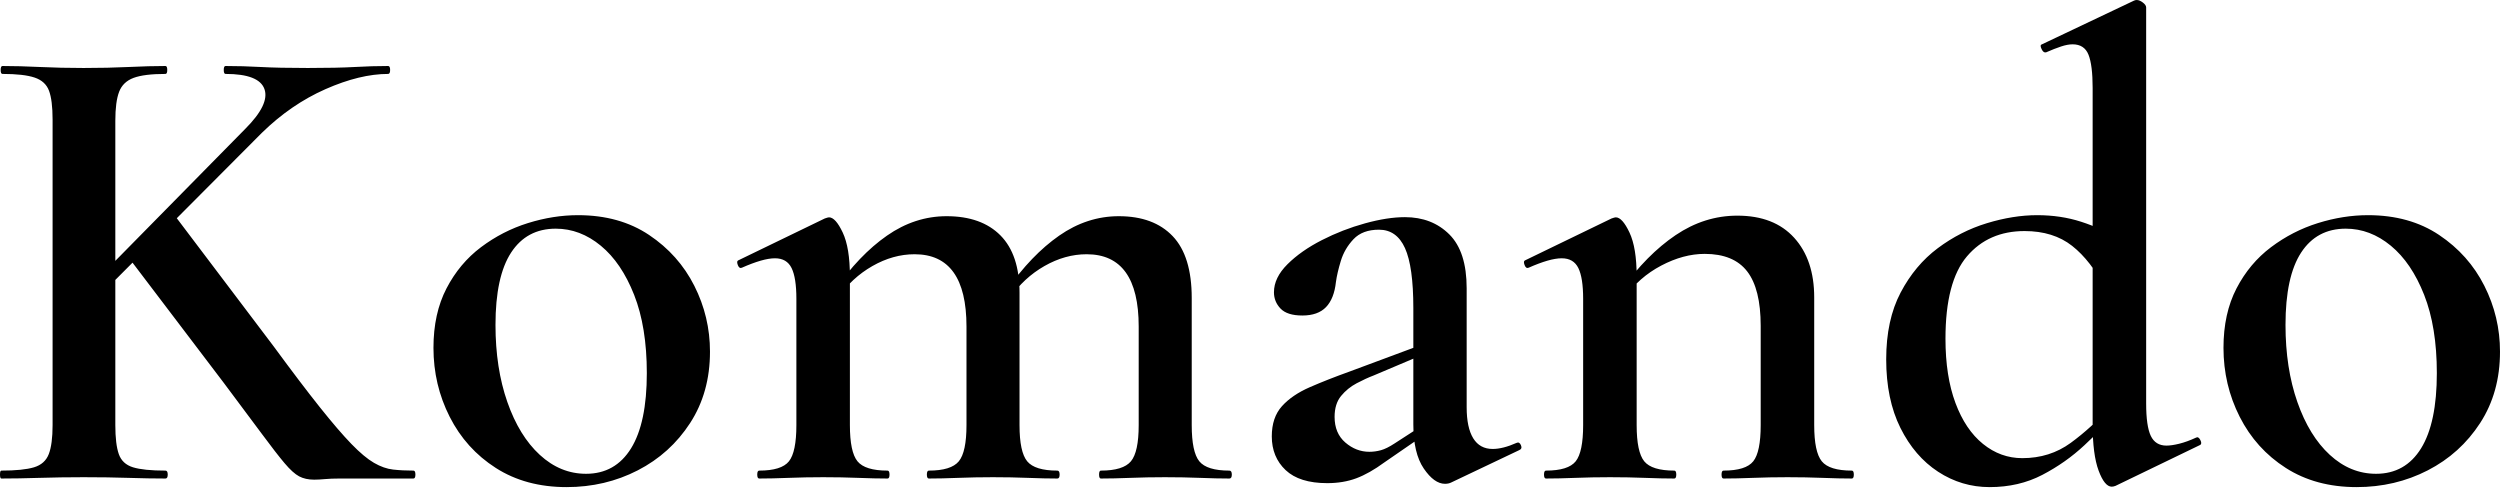
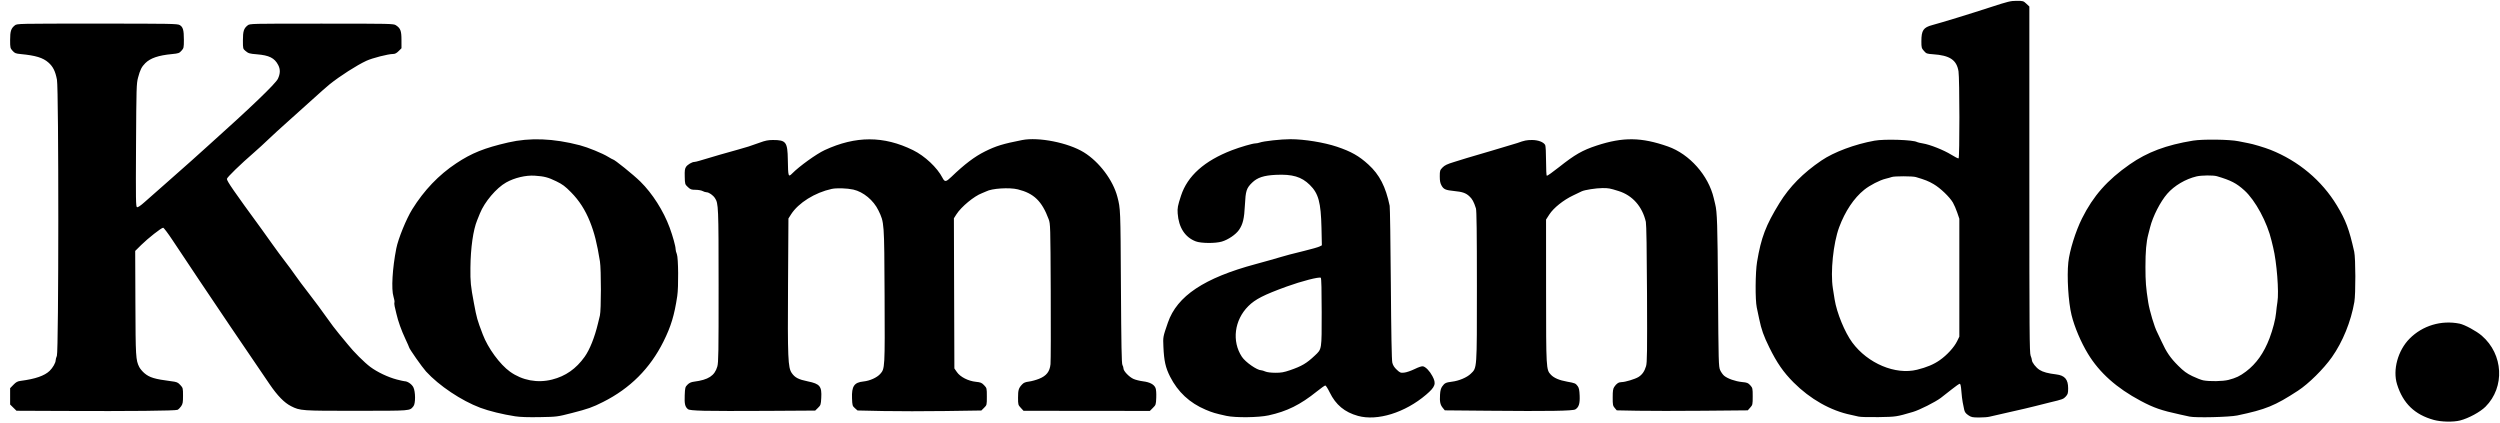
- <svg xmlns="http://www.w3.org/2000/svg" viewBox="29.65 -725.0 3787.674 738.0">
-   <path fill="#000" d="M109.326 -81.0V-544.0Q109.326 -573.0 103.913 -587.5Q98.5 -602.0 82.038 -607.5Q65.575 -613.0 33.375 -613.0Q30.65 -613.0 30.65 -619.0Q30.65 -625.0 33.375 -625.0Q58.825 -625.0 90.138 -623.5Q121.45 -622.0 156.35 -622.0Q193.525 -622.0 224.7 -623.5Q255.875 -625.0 280.325 -625.0Q283.05 -625.0 283.05 -619.0Q283.05 -613.0 280.325 -613.0Q248.124 -613.0 232.024 -607.0Q215.924 -601.0 210.149 -586.0Q204.374 -571.0 204.374 -542.0V-81.0Q204.374 -52.0 209.649 -37.0Q214.924 -22.0 231.162 -17.0Q247.399 -12.0 280.325 -12.0Q283.775 -12.0 283.775 -6.0Q283.775 0.0 280.325 0.0Q254.875 0.0 224.2 -1.0Q193.525 -2.0 156.35 -2.0Q121.45 -2.0 89.275 -1.0Q57.1 0.0 31.65 0.0Q29.65 0.0 29.65 -6.0Q29.65 -12.0 31.65 -12.0Q64.575 -12.0 81.175 -17.0Q97.776 -22.0 103.551 -37.0Q109.326 -52.0 109.326 -81.0ZM368.65 -145.0 224.224 -335.225 293.774 -399.299 444.298 -200.175Q485.499 -144.075 514.011 -108.3Q542.524 -72.525 561.986 -52.437Q581.449 -32.35 596.274 -23.762Q611.099 -15.175 625.149 -13.587Q639.199 -12.0 656.024 -12.0Q659.024 -12.0 659.024 -6.0Q659.024 0.0 656.024 0.0Q611.749 0.0 584.749 0.0Q557.749 0.0 544.024 0.0Q531.224 0.0 522.012 0.862Q512.8 1.725 505.625 1.725Q492.35 1.725 482.9 -3.275Q473.45 -8.275 460.775 -23.275Q448.1 -38.275 426.65 -67.275Q405.2 -96.275 368.65 -145.0ZM143.45 -267.901 401.175 -529.701Q438.45 -566.976 430.325 -589.988Q422.2 -613.0 371.375 -613.0Q368.65 -613.0 368.65 -619.0Q368.65 -625.0 371.375 -625.0Q397.55 -625.0 424.587 -623.5Q451.625 -622.0 495.975 -622.0Q540.949 -622.0 567.162 -623.5Q593.374 -625.0 617.724 -625.0Q620.724 -625.0 620.724 -619.0Q620.724 -613.0 617.724 -613.0Q575.024 -613.0 522.775 -589.938Q470.525 -566.876 426.35 -523.701L169.625 -266.001ZM888.075 13.0Q826.175 13.0 780.862 -16.0Q735.55 -45.0 710.963 -93.5Q686.375 -142.0 686.375 -198.0Q686.375 -250.0 706.1 -288.0Q725.825 -326.0 758.413 -350.5Q791 -375 829.45 -387.0Q867.9 -399.0 905.35 -399.0Q968.25 -399.0 1013.062 -369.0Q1057.875 -339.0 1081.6 -292.0Q1105.325 -245.0 1105.325 -192.275Q1105.325 -130.45 1075.237 -84.087Q1045.15 -37.725 995.837 -12.362Q946.525 13.0 888.075 13.0ZM917.525 -7.175Q961.925 -7.175 985.776 -45.762Q1009.626 -84.35 1009.626 -159.75Q1009.626 -229.45 990.438 -278.175Q971.251 -326.9 939.913 -352.725Q908.575 -378.55 871.625 -378.55Q827.674 -378.55 804.012 -342.312Q780.349 -306.075 780.349 -232.8Q780.349 -167.275 798.311 -115.913Q816.274 -64.55 847.474 -35.862Q878.674 -7.175 917.525 -7.175ZM1697.55 0.0Q1694.825 0.0 1694.825 -6.0Q1694.825 -12.0 1697.55 -12.0Q1731.3 -12.0 1743.075 -26.087Q1754.85 -40.175 1754.85 -81.0V-230.225Q1754.85 -339.801 1676.0 -339.801Q1643.35 -339.801 1612.012 -321.913Q1580.674 -304.025 1559.649 -273.35L1554.924 -285.35Q1592.224 -338.65 1634.449 -368.05Q1676.674 -397.45 1724.749 -397.45Q1777.474 -397.45 1806.337 -367.225Q1835.199 -337.0 1835.199 -273.55V-81.0Q1835.199 -40.175 1846.699 -26.087Q1858.199 -12.0 1892.224 -12.0Q1895.949 -12.0 1895.949 -6.0Q1895.949 0.0 1892.224 0.0Q1873.05 0.0 1847.875 -1.0Q1822.7 -2.0 1794.525 -2.0Q1767.35 -2.0 1742.175 -1.0Q1717 0 1697.55 0.0ZM1436.925 0.0Q1433.925 0.0 1433.925 -6.0Q1433.925 -12.0 1436.925 -12.0Q1470.675 -12.0 1482.313 -26.087Q1493.95 -40.175 1493.95 -81.0V-230.225Q1493.95 -339.801 1415.375 -339.801Q1382.725 -339.801 1351.387 -321.913Q1320.05 -304.025 1299.024 -273.35L1294.299 -285.35Q1331.325 -338.65 1373.55 -368.05Q1415.775 -397.45 1463.849 -397.45Q1516.574 -397.45 1545.437 -368.312Q1574.299 -339.175 1574.299 -281.525V-81.0Q1574.299 -40.175 1585.937 -26.087Q1597.574 -12.0 1631.6 -12.0Q1635.05 -12.0 1635.05 -6.0Q1635.05 0.0 1631.6 0.0Q1612.15 0.0 1587.112 -1.0Q1562.075 -2.0 1533.9 -2.0Q1506.725 -2.0 1481.413 -1.0Q1456.1 0.0 1436.925 0.0ZM1179.925 0.0Q1176.925 0.0 1176.925 -6.0Q1176.925 -12.0 1179.925 -12.0Q1213.675 -12.0 1224.95 -26.087Q1236.225 -40.175 1236.225 -81.0V-272.3Q1236.225 -304.125 1228.95 -318.9Q1221.675 -333.675 1203.85 -333.675Q1194.575 -333.675 1182.025 -330.038Q1169.475 -326.4 1153.65 -319.4Q1149.65 -317.675 1147.513 -323.4Q1145.375 -329.125 1147.925 -330.4L1279.224 -394.0Q1284.124 -395.725 1285.674 -395.725Q1295.574 -395.725 1306.437 -372.688Q1317.299 -349.65 1317.299 -306.3V-81.0Q1317.299 -40.175 1328.799 -26.087Q1340.299 -12.0 1374.325 -12.0Q1377.325 -12.0 1377.325 -6.0Q1377.325 0.0 1374.325 0.0Q1355.15 0.0 1329.975 -1.0Q1304.8 -2.0 1276.9 -2.0Q1249.725 -2.0 1224.413 -1.0Q1199.1 0.0 1179.925 0.0ZM2228.35 6.0Q2224.35 8.0 2218.9 8.0Q2202.55 8.0 2186.75 -15.175Q2170.95 -38.35 2170.95 -81.975V-258.3Q2170.95 -321.025 2158.338 -349.013Q2145.725 -377.0 2118.9 -377.0Q2093.9 -377.0 2080.3 -362.6Q2066.7 -348.2 2061.1 -329.75Q2055.5 -311.3 2053.674 -297.75Q2050.949 -272.526 2038.7 -259.751Q2026.45 -246.976 2002.825 -246.976Q1979.85 -246.976 1969.813 -257.426Q1959.776 -267.876 1959.776 -282.225Q1959.776 -304.3 1980.313 -324.7Q2000.85 -345.1 2032.338 -361.188Q2063.825 -377.275 2097.812 -386.638Q2131.8 -396.0 2158.25 -396.0Q2199.25 -396.0 2225.5 -369.862Q2251.749 -343.725 2251.749 -288.3V-108.0Q2251.749 -77.075 2261.699 -60.937Q2271.649 -44.8 2291.199 -44.8Q2306.574 -44.8 2327.35 -54.0Q2331.625 -56.0 2333.987 -50.5Q2336.35 -45.0 2331.35 -43.0ZM2040.475 7.0Q1998.4 7.0 1977.45 -12.775Q1956.5 -32.55 1956.5 -63.9Q1956.5 -92.5 1971.888 -109.587Q1987.275 -126.674 2014.212 -138.412Q2041.15 -150.15 2074.075 -161.975L2180.95 -201.725L2184.4 -187.275L2110.624 -156.05Q2099.049 -151.674 2085.149 -144.349Q2071.249 -137.024 2061.449 -125.074Q2051.649 -113.124 2051.649 -93.425Q2051.649 -68.525 2067.962 -54.512Q2084.274 -40.5 2104.299 -40.5Q2113.124 -40.5 2121.862 -42.912Q2130.6 -45.325 2142.525 -53.15L2197.2 -88.525L2198.475 -73.625L2127.1 -24.45Q2104.275 -7.725 2084.55 -0.362Q2064.825 7.0 2040.475 7.0ZM2640.925 0.0Q2637.925 0.0 2637.925 -6.0Q2637.925 -12.0 2640.925 -12.0Q2674.675 -12.0 2685.95 -26.087Q2697.225 -40.175 2697.225 -81.0V-231.326Q2697.225 -287.251 2676.763 -313.801Q2656.3 -340.351 2612.375 -340.351Q2580.175 -340.351 2546.475 -322.601Q2512.775 -304.85 2491.024 -273.9L2486.299 -285.9Q2524.6 -339.2 2568.325 -368.738Q2612.05 -398.275 2661.849 -398.275Q2717.574 -398.275 2747.937 -364.788Q2778.299 -331.3 2778.299 -274.375V-81.0Q2778.299 -40.175 2789.799 -26.087Q2801.299 -12.0 2835.325 -12.0Q2838.325 -12.0 2838.325 -6.0Q2838.325 0.0 2835.325 0.0Q2816.15 0.0 2790.975 -1.0Q2765.8 -2.0 2737.9 -2.0Q2710.725 -2.0 2685.413 -1.0Q2660.1 0.0 2640.925 0.0ZM2371.925 0.0Q2368.925 0.0 2368.925 -6.0Q2368.925 -12.0 2371.925 -12.0Q2405.675 -12.0 2416.95 -26.087Q2428.225 -40.175 2428.225 -81.0V-272.3Q2428.225 -304.125 2420.95 -318.9Q2413.675 -333.675 2395.85 -333.675Q2386.575 -333.675 2374.025 -330.038Q2361.475 -326.4 2345.65 -319.4Q2341.65 -317.675 2339.513 -323.4Q2337.375 -329.125 2339.925 -330.4L2471.224 -394.0Q2476.124 -395.725 2477.674 -395.725Q2487.574 -395.725 2498.437 -372.688Q2509.299 -349.65 2509.299 -306.3V-81.0Q2509.299 -40.175 2520.799 -26.087Q2532.299 -12.0 2566.325 -12.0Q2569.325 -12.0 2569.325 -6.0Q2569.325 0.0 2566.325 0.0Q2547.15 0.0 2521.975 -1.0Q2496.8 -2.0 2468.9 -2.0Q2441.725 -2.0 2416.413 -1.0Q2391.1 0.0 2371.925 0.0ZM3044.1 13.0Q3001.65 13.0 2966.013 -10.275Q2930.375 -33.55 2908.875 -76.775Q2887.375 -120.0 2887.375 -180.625Q2887.375 -240.25 2909.238 -281.75Q2931.1 -323.25 2965.463 -348.937Q2999.825 -374.625 3039.825 -386.812Q3079.825 -399.0 3116.1 -399.0Q3151.825 -399.0 3182.688 -389.037Q3213.55 -379.075 3238.825 -363.325L3219.675 -287.0Q3197.575 -330.075 3169.063 -352.5Q3140.55 -374.925 3096.975 -374.925Q3042.399 -374.925 3009.787 -336.675Q2977.174 -298.425 2977.174 -211.8Q2977.174 -155.075 2992.274 -114.525Q3007.374 -73.975 3034.024 -52.425Q3060.674 -30.875 3093.6 -30.875Q3135.25 -30.875 3166.9 -53.975Q3198.55 -77.075 3227.65 -109.45L3237.1 -101.0Q3216.1 -77.0 3187.738 -50.5Q3159.375 -24.0 3123.875 -5.5Q3088.375 13.0 3044.1 13.0ZM3281.224 -713.65V-113.8Q3281.224 -79.25 3288.275 -64.562Q3295.325 -49.875 3311.975 -49.875Q3319.8 -49.875 3331.4 -52.737Q3343.0 -55.6 3356.825 -61.975Q3360.375 -63.975 3363.238 -58.475Q3366.1 -52.975 3363.275 -50.975L3234.901 11.075Q3231.626 12.35 3229.076 12.35Q3218.251 12.35 3209.201 -11.963Q3200.151 -36.275 3200.151 -81.725V-591.75Q3200.151 -626.3 3193.876 -642.075Q3187.601 -657.85 3169.776 -657.85Q3162.225 -657.85 3152.313 -654.575Q3142.4 -651.3 3129.75 -645.75Q3125.75 -644.475 3122.888 -650.475Q3120.025 -656.475 3122.575 -657.475L3262.7 -724.0Q3264.7 -725.0 3266.975 -725.0Q3271.15 -725.0 3276.187 -721.188Q3281.224 -717.375 3281.224 -713.65ZM3600.075 13.0Q3538.175 13.0 3492.862 -16.0Q3447.55 -45.0 3422.963 -93.5Q3398.375 -142.0 3398.375 -198.0Q3398.375 -250.0 3418.1 -288.0Q3437.825 -326.0 3470.413 -350.5Q3503 -375 3541.45 -387.0Q3579.9 -399.0 3617.35 -399.0Q3680.25 -399.0 3725.062 -369.0Q3769.875 -339.0 3793.6 -292.0Q3817.325 -245.0 3817.325 -192.275Q3817.325 -130.45 3787.237 -84.087Q3757.15 -37.725 3707.837 -12.362Q3658.525 13.0 3600.075 13.0ZM3629.525 -7.175Q3673.925 -7.175 3697.776 -45.762Q3721.626 -84.35 3721.626 -159.75Q3721.626 -229.45 3702.438 -278.175Q3683.251 -326.9 3651.913 -352.725Q3620.575 -378.55 3583.625 -378.55Q3539.674 -378.55 3516.012 -342.312Q3492.349 -306.075 3492.349 -232.8Q3492.349 -167.275 3510.311 -115.913Q3528.274 -64.55 3559.474 -35.862Q3590.674 -7.175 3629.525 -7.175Z" />
+ <svg xmlns="http://www.w3.org/2000/svg" viewBox="190 10 988 167">
+   <path fill="#000" fill-rule="evenodd" d="M1151.83 175.95C1144.27 173.86 1139.68 169.42 1137.33 161.92C1135.53 156.19 1137.63 148.51 1142.27 143.83C1147.39 138.67 1154.77 136.45 1162.01 137.9C1164.03 138.31 1168.68 140.82 1170.81 142.67C1179.34 150.03 1180.01 162.97 1172.28 170.72C1170.18 172.82 1165.59 175.31 1162.23 176.17C1159.56 176.86 1154.74 176.75 1151.83 175.95ZM393.64 174.53C388.73 173.78 383.22 172.43 379.79 171.14C372.33 168.33 363.51 162.43 358.38 156.82C356.85 155.15 351.67 147.76 351.67 147.25C351.67 147.14 351.01 145.65 350.21 143.94C348.63 140.59 347.32 136.92 346.66 134C346.43 132.99 346.12 131.67 345.97 131.06C345.83 130.45 345.79 129.74 345.89 129.48C345.99 129.22 345.81 128.21 345.51 127.23C344.59 124.31 345.07 116.04 346.62 108.17C347.37 104.34 350.58 96.47 352.93 92.69C357.59 85.2 363.38 79.14 370.28 74.56C376.41 70.49 381.38 68.49 390.83 66.31C399.44 64.32 408.7 64.68 419.17 67.41C422.34 68.24 428.1 70.59 430.38 72C431.28 72.55 432.1 73 432.21 73C432.81 73 440.3 79.04 443.07 81.76C447.83 86.44 452.2 93.31 454.66 99.98C455.89 103.33 457 107.34 457 108.45C457 108.89 457.22 109.79 457.5 110.45C458.09 111.86 458.2 123.38 457.65 127C456.51 134.62 455.17 139.02 452.19 145C446.89 155.62 439.04 163.48 428.33 168.86C424.11 170.99 422.4 171.59 416 173.23C410.18 174.72 410.15 174.72 403.33 174.85C398.75 174.93 395.56 174.83 393.64 174.53ZM674.67 174.35C670.15 173.35 669.25 173.08 666.46 171.91C660.13 169.23 655.49 164.91 652.41 158.83C650.62 155.28 650.03 152.65 649.78 147.07C649.6 143.11 649.58 143.21 651.55 137.5C655.18 126.97 665.91 119.83 686.33 114.35C689.7 113.44 694.07 112.21 696.33 111.53C698.53 110.87 699.94 110.5 705.5 109.13C708.25 108.46 710.93 107.69 711.45 107.43L712.4 106.95L712.25 100.06C712.02 89.96 711.07 86.45 707.63 83.07C704.34 79.84 700.75 78.78 694.17 79.1C689.46 79.33 686.9 80.17 684.85 82.17C682.61 84.34 682.26 85.43 681.99 91C681.72 96.42 681.2 98.6 679.65 100.86C678.4 102.68 675.34 104.76 672.84 105.48C670.28 106.23 664.64 106.18 662.57 105.39C658.32 103.78 655.82 99.91 655.42 94.35C655.27 92.19 655.43 91.35 656.74 87.33C659.3 79.51 665.95 73.57 676.85 69.37C680.17 68.1 685.08 66.67 686.15 66.67C686.59 66.67 687.33 66.52 687.8 66.35C689.29 65.78 696.37 65 699.99 65.01C705.47 65.01 713.25 66.28 718.37 67.99C723.98 69.88 727.08 71.63 730.8 75.03C735.19 79.04 737.63 83.78 739.2 91.33C739.33 91.98 739.54 105.85 739.66 122.17C739.8 141.75 740 152.34 740.24 153.32C740.5 154.37 741.02 155.2 742 156.11C743.29 157.32 743.51 157.4 744.95 157.26C745.8 157.18 747.66 156.54 749.07 155.85C750.78 155.02 751.91 154.66 752.42 154.78C753.5 155.06 755.02 156.64 756.08 158.63C757.69 161.6 757.27 162.85 753.6 165.98C745.26 173.09 734.34 176.48 726.67 174.36C721.4 172.9 717.91 170 715.5 165.08C714.77 163.58 713.99 162.35 713.76 162.34C713.54 162.34 712.04 163.39 710.43 164.69C703.86 169.97 698.61 172.57 691.33 174.16C687.37 175.03 678.22 175.13 674.67 174.35ZM924.5 174.63C923.77 174.45 922.42 174.14 921.5 173.95C913.49 172.32 905.36 167.71 898.79 161.11C894.79 157.09 892.23 153.39 889.23 147.3C886.97 142.7 886.13 140.33 885.22 136C884.93 134.62 884.5 132.6 884.27 131.5C883.63 128.51 883.7 117.64 884.39 113.5C885.99 103.89 887.84 99.03 893.23 90.27C897.25 83.75 902.57 78.36 909.84 73.43C914.77 70.08 923.03 67 930.83 65.59C934.76 64.88 946.19 65.25 947.62 66.14C947.82 66.26 948.86 66.51 949.91 66.68C952.71 67.13 958.22 69.32 961.14 71.14C962.53 72.01 963.83 72.67 964.03 72.6C964.48 72.45 964.45 40.94 964 38.18C963.27 33.69 960.56 31.88 953.92 31.44C951.49 31.27 951.28 31.2 950.34 30.12C949.4 29.05 949.33 28.8 949.33 26.31C949.33 21.99 950.11 20.84 953.67 19.9C957.29 18.94 969.31 15.25 976.75 12.81C983.6 10.58 984.6 10.33 986.98 10.33C989.52 10.33 989.66 10.38 990.81 11.46L992 12.58L992 80.97C992 141 992.06 149.5 992.5 150.55C992.77 151.21 993 151.99 993 152.3C993 153.21 994.62 155.3 996.03 156.18C997.38 157.04 999.39 157.58 1002.67 157.97C1005.99 158.38 1007.33 159.94 1007.33 163.43C1007.33 165.39 1007.22 165.78 1006.42 166.68C1005.49 167.71 1005.13 167.85 1000.17 169.02C998.7 169.37 996.07 170.03 994.33 170.49C992.59 170.95 988.09 172 984.33 172.83C980.57 173.66 976.96 174.48 976.29 174.67C975.63 174.85 973.76 175 972.13 174.99C969.45 174.98 969.04 174.89 967.83 174.06C966.81 173.35 966.44 172.83 966.23 171.82C966.08 171.09 965.82 169.83 965.66 169C965.49 168.17 965.25 166.19 965.13 164.58C964.98 162.57 964.78 161.67 964.49 161.67C964.26 161.67 962.89 162.61 961.45 163.77C960.01 164.93 958 166.49 956.99 167.26C954.79 168.91 948.57 172.04 946 172.79C939.42 174.72 939.39 174.72 932.5 174.84C928.74 174.91 925.25 174.82 924.5 174.63ZM1055.33 174.64C1054.51 174.46 1052.78 174.08 1051.5 173.8C1044.17 172.21 1041.21 171.19 1036 168.42C1026.52 163.38 1019.7 157.3 1015.17 149.83C1012.39 145.26 1009.83 139.23 1008.67 134.5C1007.41 129.37 1006.8 119.33 1007.4 113.67C1007.89 109.03 1010.27 101.42 1012.81 96.32C1017.24 87.44 1022.78 81.16 1031.67 74.96C1038.63 70.11 1046.06 67.32 1056.67 65.58C1060.52 64.95 1071.2 65.09 1074.67 65.82C1076.23 66.14 1077.95 66.49 1078.5 66.58C1080.19 66.86 1085.05 68.31 1087.33 69.22C1098.36 73.61 1107.55 81.31 1113.52 91.17C1117.06 97.02 1118.39 100.57 1120.39 109.5C1120.95 112.01 1120.99 126.2 1120.44 129.33C1119.1 137.08 1115.84 145.1 1111.57 151.15C1108.29 155.8 1102.36 161.67 1098.17 164.4C1089.02 170.37 1085.48 171.81 1074.17 174.19C1071.03 174.85 1057.75 175.16 1055.33 174.64ZM215.34 172.41L196.52 172.33L195.26 171.1L194 169.86L194 166.64L194 163.41L195.31 162.06C196.37 160.97 196.93 160.67 198.23 160.51C203.97 159.76 207.58 158.51 209.61 156.57C210.85 155.38 212 153.37 212 152.39C212 152.04 212.21 151.23 212.48 150.61C213.21 148.85 213.24 45.32 212.51 41.5C211.87 38.14 210.96 36.31 209.12 34.7C206.97 32.81 204.14 31.94 198.22 31.37C196.2 31.18 195.82 31.03 194.97 30.07C194.04 29.04 194 28.85 194 25.81C194 22.34 194.36 21.21 195.87 20.03C196.75 19.33 196.82 19.33 228.41 19.33C257.59 19.33 260.14 19.38 261.02 19.9C262.33 20.67 262.67 21.87 262.67 25.71C262.67 28.84 262.62 29.04 261.72 30.04C260.86 31.01 260.55 31.12 257.97 31.37C252.6 31.88 249.42 32.96 247.4 34.98C245.97 36.41 245.36 37.64 244.56 40.67C243.93 43.03 243.89 44.53 243.76 67.42C243.64 89.24 243.68 91.69 244.15 91.87C244.5 92.01 245.53 91.31 247.22 89.8C248.62 88.55 252.33 85.28 255.46 82.54C258.6 79.8 263.12 75.8 265.5 73.66C267.88 71.51 270.99 68.72 272.39 67.46C289.07 52.52 298.9 43.09 299.82 41.15C300.79 39.1 300.83 37.39 299.94 35.69C298.49 32.91 296.39 31.86 291.5 31.46C288.61 31.23 288.17 31.1 287.03 30.14C286.01 29.28 286 29.25 286 25.95C286 22.33 286.35 21.23 287.87 20.03C288.75 19.34 288.86 19.33 317.13 19.34C344.36 19.34 345.54 19.36 346.45 19.97C348.28 21.17 348.66 22.17 348.66 25.78L348.67 29.07L347.53 30.2C346.72 31.01 346.1 31.33 345.35 31.33C343.43 31.33 337.12 32.94 334.79 34.03C330.99 35.79 324.44 39.99 320.33 43.27C319.32 44.08 316.33 46.71 313.69 49.12C311.04 51.53 306.62 55.5 303.86 57.95C301.09 60.4 297.56 63.64 296 65.14C294.44 66.64 291.97 68.91 290.5 70.18C285 74.94 279.67 80.12 279.67 80.7C279.67 81.59 282.34 85.46 293.34 100.5C294.01 101.42 295.89 104.04 297.51 106.33C299.13 108.62 301.46 111.77 302.67 113.33C303.89 114.89 305.65 117.29 306.6 118.67C307.54 120.04 310.08 123.45 312.25 126.23C314.42 129.02 317.46 133.12 319.01 135.35C320.56 137.58 322.81 140.55 324 141.95C325.19 143.35 326.76 145.25 327.49 146.17C329.7 148.97 334.04 153.3 336.38 155.03C339.13 157.07 343.34 159.07 346.81 159.98C348.27 160.36 349.67 160.67 349.93 160.67C351.06 160.67 352.73 161.82 353.35 163.03C354.23 164.76 354.26 169.49 353.4 170.53C351.82 172.42 352.85 172.33 330.97 172.35C309.1 172.37 308.61 172.33 305.02 170.51C302.37 169.17 299.67 166.41 296.57 161.87C288.74 150.43 272.29 126.12 268.67 120.64C267.11 118.29 264.84 114.89 263.64 113.09C262.43 111.3 259.98 107.62 258.19 104.92C256.4 102.21 254.73 100 254.48 100C253.78 100 248.5 104.16 245.8 106.82L243.43 109.17L243.51 129.67C243.58 150.97 243.66 152.34 245.03 155.05C245.37 155.72 246.27 156.79 247.03 157.45C249.07 159.2 251.12 159.82 257.67 160.66C259.91 160.94 260.28 161.1 261.25 162.15C262.31 163.3 262.33 163.39 262.33 166.39C262.33 169.02 262.23 169.61 261.59 170.55C261.17 171.15 260.54 171.79 260.17 171.96C259.36 172.35 241.31 172.53 215.34 172.41ZM468.3 172.34C463.9 172.21 462.29 172.05 461.86 171.69C460.72 170.74 460.46 169.61 460.6 166.24C460.72 163.17 460.79 162.93 461.71 162.01C462.4 161.32 463.13 160.98 464.26 160.84C469.95 160.11 472.42 158.51 473.48 154.87C473.94 153.28 474 149.39 473.99 122.95C473.98 91.5 473.93 90.4 472.55 88.29C471.8 87.14 470.17 86 469.26 85.99C468.84 85.98 468.12 85.76 467.67 85.5C467.21 85.24 465.97 85.02 464.91 85.01C463.21 85 462.86 84.88 461.84 83.92C460.7 82.85 460.68 82.78 460.61 79.83C460.54 77.43 460.65 76.66 461.12 75.95C461.7 75.06 463.5 74 464.41 74C464.67 74 465.55 73.8 466.36 73.55C470.53 72.27 478.97 69.83 481.67 69.12C484.41 68.4 487.18 67.51 490.27 66.36C492.43 65.56 493.58 65.33 495.47 65.33C500.65 65.33 501.24 66.11 501.35 73.17C501.46 79.84 501.54 80.11 503.07 78.56C505.9 75.69 512.66 70.83 515.9 69.33C528.2 63.64 539.23 63.64 550.83 69.34C555.48 71.62 560.4 76.24 562.47 80.27C563.36 82 563.85 81.95 565.94 79.94C571.18 74.9 575.16 71.89 579.24 69.86C583.62 67.68 586.29 66.86 593.94 65.35C600.44 64.07 612.18 66.4 618.34 70.2C624.41 73.94 629.9 81.24 631.6 87.83C632.82 92.54 632.82 92.44 632.99 123.17C633.13 146.56 633.26 153.67 633.58 154.23C633.81 154.63 634 155.27 634 155.64C634 156.65 636.27 159.01 637.97 159.76C638.77 160.12 640.48 160.54 641.75 160.7C644.43 161.04 646.08 161.92 646.66 163.32C646.91 163.93 647.02 165.4 646.95 167.15C646.84 169.9 646.8 170.03 645.63 171.19L644.42 172.4L619.46 172.37L594.5 172.35L593.42 171.18C592.37 170.05 592.33 169.91 592.33 167.15C592.33 164.14 592.56 163.39 593.92 161.94C594.55 161.25 595.21 160.98 596.62 160.8C597.64 160.68 599.45 160.18 600.64 159.7C603.56 158.53 604.86 156.87 605.16 153.93C605.28 152.78 605.32 139.83 605.25 125.17C605.13 99.13 605.11 98.46 604.43 96.63C601.77 89.49 598.61 86.42 592.27 84.84C588.93 84.01 581.99 84.44 579.77 85.63C579.44 85.8 578.67 86.13 578.05 86.36C574.98 87.5 569.9 91.7 567.99 94.68L566.98 96.26L567.07 125.94L567.17 155.61L568.17 157.05C569.49 158.97 572.65 160.58 575.67 160.89C577.56 161.08 577.97 161.25 578.92 162.24C579.99 163.37 580 163.41 580 166.72C580 170.05 580 170.07 578.92 171.15L577.83 172.23L563.54 172.44C555.67 172.55 544.66 172.55 539.06 172.44L528.89 172.22L527.86 171.31C526.88 170.43 526.83 170.25 526.72 167.4C526.54 162.65 527.57 161.13 531.22 160.76C533.76 160.5 536.57 159.23 537.87 157.77C539.72 155.69 539.72 155.6 539.59 126.83C539.45 97.56 539.48 97.99 537.16 93.17C535.24 89.17 531.2 85.81 527.23 84.92C524.75 84.37 520.62 84.24 518.69 84.66C512.04 86.11 505.55 90.17 502.65 94.68L501.59 96.35L501.43 122.44C501.25 151.61 501.41 155.26 502.9 157.42C504.14 159.22 505.57 159.97 509.25 160.72C514.03 161.69 514.82 162.67 514.56 167.25C514.41 169.94 514.34 170.14 513.28 171.17L512.17 172.26L493.17 172.38C482.72 172.45 471.53 172.43 468.3 172.34ZM778.58 172.33L760.99 172.17L760.17 171.17C759.17 169.93 758.93 168.8 759.1 165.96C759.19 164.36 759.44 163.46 759.97 162.71C760.92 161.37 761.41 161.14 763.83 160.84C766.58 160.51 769.74 159.17 771.24 157.71C773.75 155.27 773.67 156.42 773.67 123.09C773.67 102.04 773.56 93.21 773.29 92.36C772.46 89.74 771.83 88.59 770.63 87.51C769.24 86.25 767.93 85.81 764.67 85.49C761.34 85.16 760.54 84.82 759.72 83.36C759.17 82.38 759 81.52 759 79.7C759 77.47 759.07 77.25 760.08 76.2C760.94 75.32 761.91 74.85 764.67 74.01C766.59 73.42 768.84 72.72 769.67 72.46C770.49 72.21 775.05 70.86 779.79 69.48C784.54 68.09 788.96 66.77 789.63 66.53C792.46 65.51 793.33 65.33 795.45 65.33C797.89 65.33 800.03 66.15 800.66 67.31C800.85 67.68 801 70.36 801 73.63C801 76.74 801.13 79.38 801.29 79.47C801.45 79.57 803.64 78.03 806.14 76.04C812.43 71.06 815.37 69.38 821.03 67.52C831.45 64.11 838.67 64.2 849.17 67.89C857.71 70.9 865.18 79.32 867.28 88.33C867.47 89.16 867.72 90.21 867.84 90.67C868.62 93.74 868.77 98.49 868.96 125.5C869.15 153.11 869.2 154.92 869.79 156.25C870.13 157.03 870.84 158.03 871.36 158.48C872.74 159.64 875.81 160.72 878.46 160.98C880.48 161.17 880.86 161.33 881.71 162.27C882.63 163.3 882.67 163.48 882.67 166.67C882.67 169.87 882.63 170.03 881.69 171.08L880.72 172.17L863.11 172.33C853.43 172.42 841.77 172.42 837.22 172.33L828.94 172.17L828.14 171.23C827.41 170.38 827.33 170 827.34 167.06C827.34 164.5 827.46 163.64 827.95 162.91C828.81 161.6 829.68 161.02 830.83 161.01C832.29 161 836.17 159.82 837.51 159C838.98 158.08 839.91 156.77 840.52 154.71C840.94 153.31 840.99 149.06 840.9 126.11C840.83 109.04 840.66 98.62 840.44 97.67C839.04 91.6 835.15 87.21 829.67 85.5C826.14 84.4 825.77 84.33 823.31 84.33C820.85 84.33 816.22 85.05 815.09 85.61C814.77 85.77 813.23 86.51 811.67 87.25C807.87 89.05 803.97 92.17 802.31 94.74L801 96.77L801.01 124.97C801.02 155.82 801.04 156.11 802.9 158.08C804.12 159.38 806.23 160.28 809.33 160.83C812.45 161.39 812.68 161.49 813.5 162.6C814.02 163.3 814.19 164.15 814.28 166.37C814.41 169.51 813.96 170.92 812.58 171.79C811.6 172.4 801.97 172.55 778.58 172.33ZM408.2 160C413.51 158.66 417.67 155.75 421.05 151.01C423.06 148.19 425.01 143.32 426.32 137.83C426.53 136.92 426.88 135.51 427.08 134.7C427.6 132.64 427.61 116.51 427.1 113.33C425.94 106.12 424.9 102 423.15 97.61C421.28 92.95 418.9 89.25 415.67 85.98C413.34 83.62 412.31 82.85 409.87 81.66C406.61 80.07 405.1 79.68 401.33 79.43C397.76 79.2 393.35 80.25 390.03 82.11C386.16 84.28 381.49 89.8 379.67 94.33C379.27 95.34 378.78 96.54 378.59 97C376.99 100.88 375.99 107.9 375.91 115.83C375.86 121.49 376 122.92 377.3 129.83C378.44 135.87 378.54 136.23 380.79 142.17C382.83 147.57 387.57 154.04 391.57 156.9C396.41 160.35 402.39 161.47 408.2 160ZM1070.68 160.14C1073.67 159.37 1075.22 158.63 1077.61 156.83C1081.7 153.74 1084.69 149.51 1086.92 143.67C1088.21 140.26 1089.31 136.03 1089.5 133.67C1089.6 132.47 1089.85 130.53 1090.04 129.33C1090.7 125.37 1089.77 113.53 1088.36 107.83C1088.18 107.1 1087.89 105.9 1087.72 105.17C1086.03 97.9 1081.31 89.14 1076.98 85.24C1073.86 82.41 1071.63 81.26 1066.14 79.64C1064.72 79.21 1060 79.26 1058.09 79.71C1053.71 80.75 1049.29 83.36 1046.5 86.56C1043.77 89.69 1040.8 95.5 1039.72 99.83C1039.54 100.57 1039.22 101.81 1039.01 102.6C1038.2 105.65 1037.88 109.41 1037.88 115.5C1037.89 121.42 1038.06 123.62 1038.98 129.5C1039.5 132.82 1041.46 139.34 1042.53 141.33C1042.78 141.79 1043.56 143.44 1044.27 145C1046.16 149.16 1047.77 151.51 1050.84 154.55C1053 156.7 1054.17 157.56 1056.42 158.65C1057.98 159.4 1059.92 160.15 1060.71 160.31C1063.21 160.8 1068.45 160.71 1070.68 160.14ZM699.81 156.31C704.48 154.7 706.34 153.61 709.61 150.53C712.42 147.88 712.33 148.44 712.33 133.41C712.33 124.71 712.21 120.01 711.99 119.79C711.48 119.28 704.37 121.11 698.5 123.24C689.44 126.54 686.08 128.25 683.34 130.98C677.81 136.48 676.74 144.88 680.8 151.01C682.2 153.13 686.8 156.33 688.43 156.33C688.7 156.33 689.43 156.55 690.05 156.82C690.73 157.12 692.27 157.31 694 157.32C696.31 157.33 697.38 157.14 699.81 156.31ZM947.61 156.12C951.47 155.16 954.21 154.01 956.59 152.34C959.45 150.34 962.27 147.25 963.44 144.86L964.33 143.04L964.33 119.75L964.33 96.45L963.5 94.01C963.05 92.67 962.27 90.89 961.79 90.06C960.48 87.82 956.79 84.29 954.15 82.76C952.09 81.56 950.87 81.08 947.14 79.97C945.84 79.58 938.61 79.57 937.6 79.96C937.18 80.12 936.11 80.42 935.22 80.63C932.92 81.17 928.93 83.23 926.74 85C922.66 88.28 919.18 93.5 916.83 99.82C914.51 106.09 913.33 117.52 914.35 123.96C914.54 125.17 914.85 127.14 915.04 128.33C915.88 133.61 919.06 141.37 922.03 145.37C928.16 153.65 939.07 158.23 947.61 156.12Z" />
</svg>
